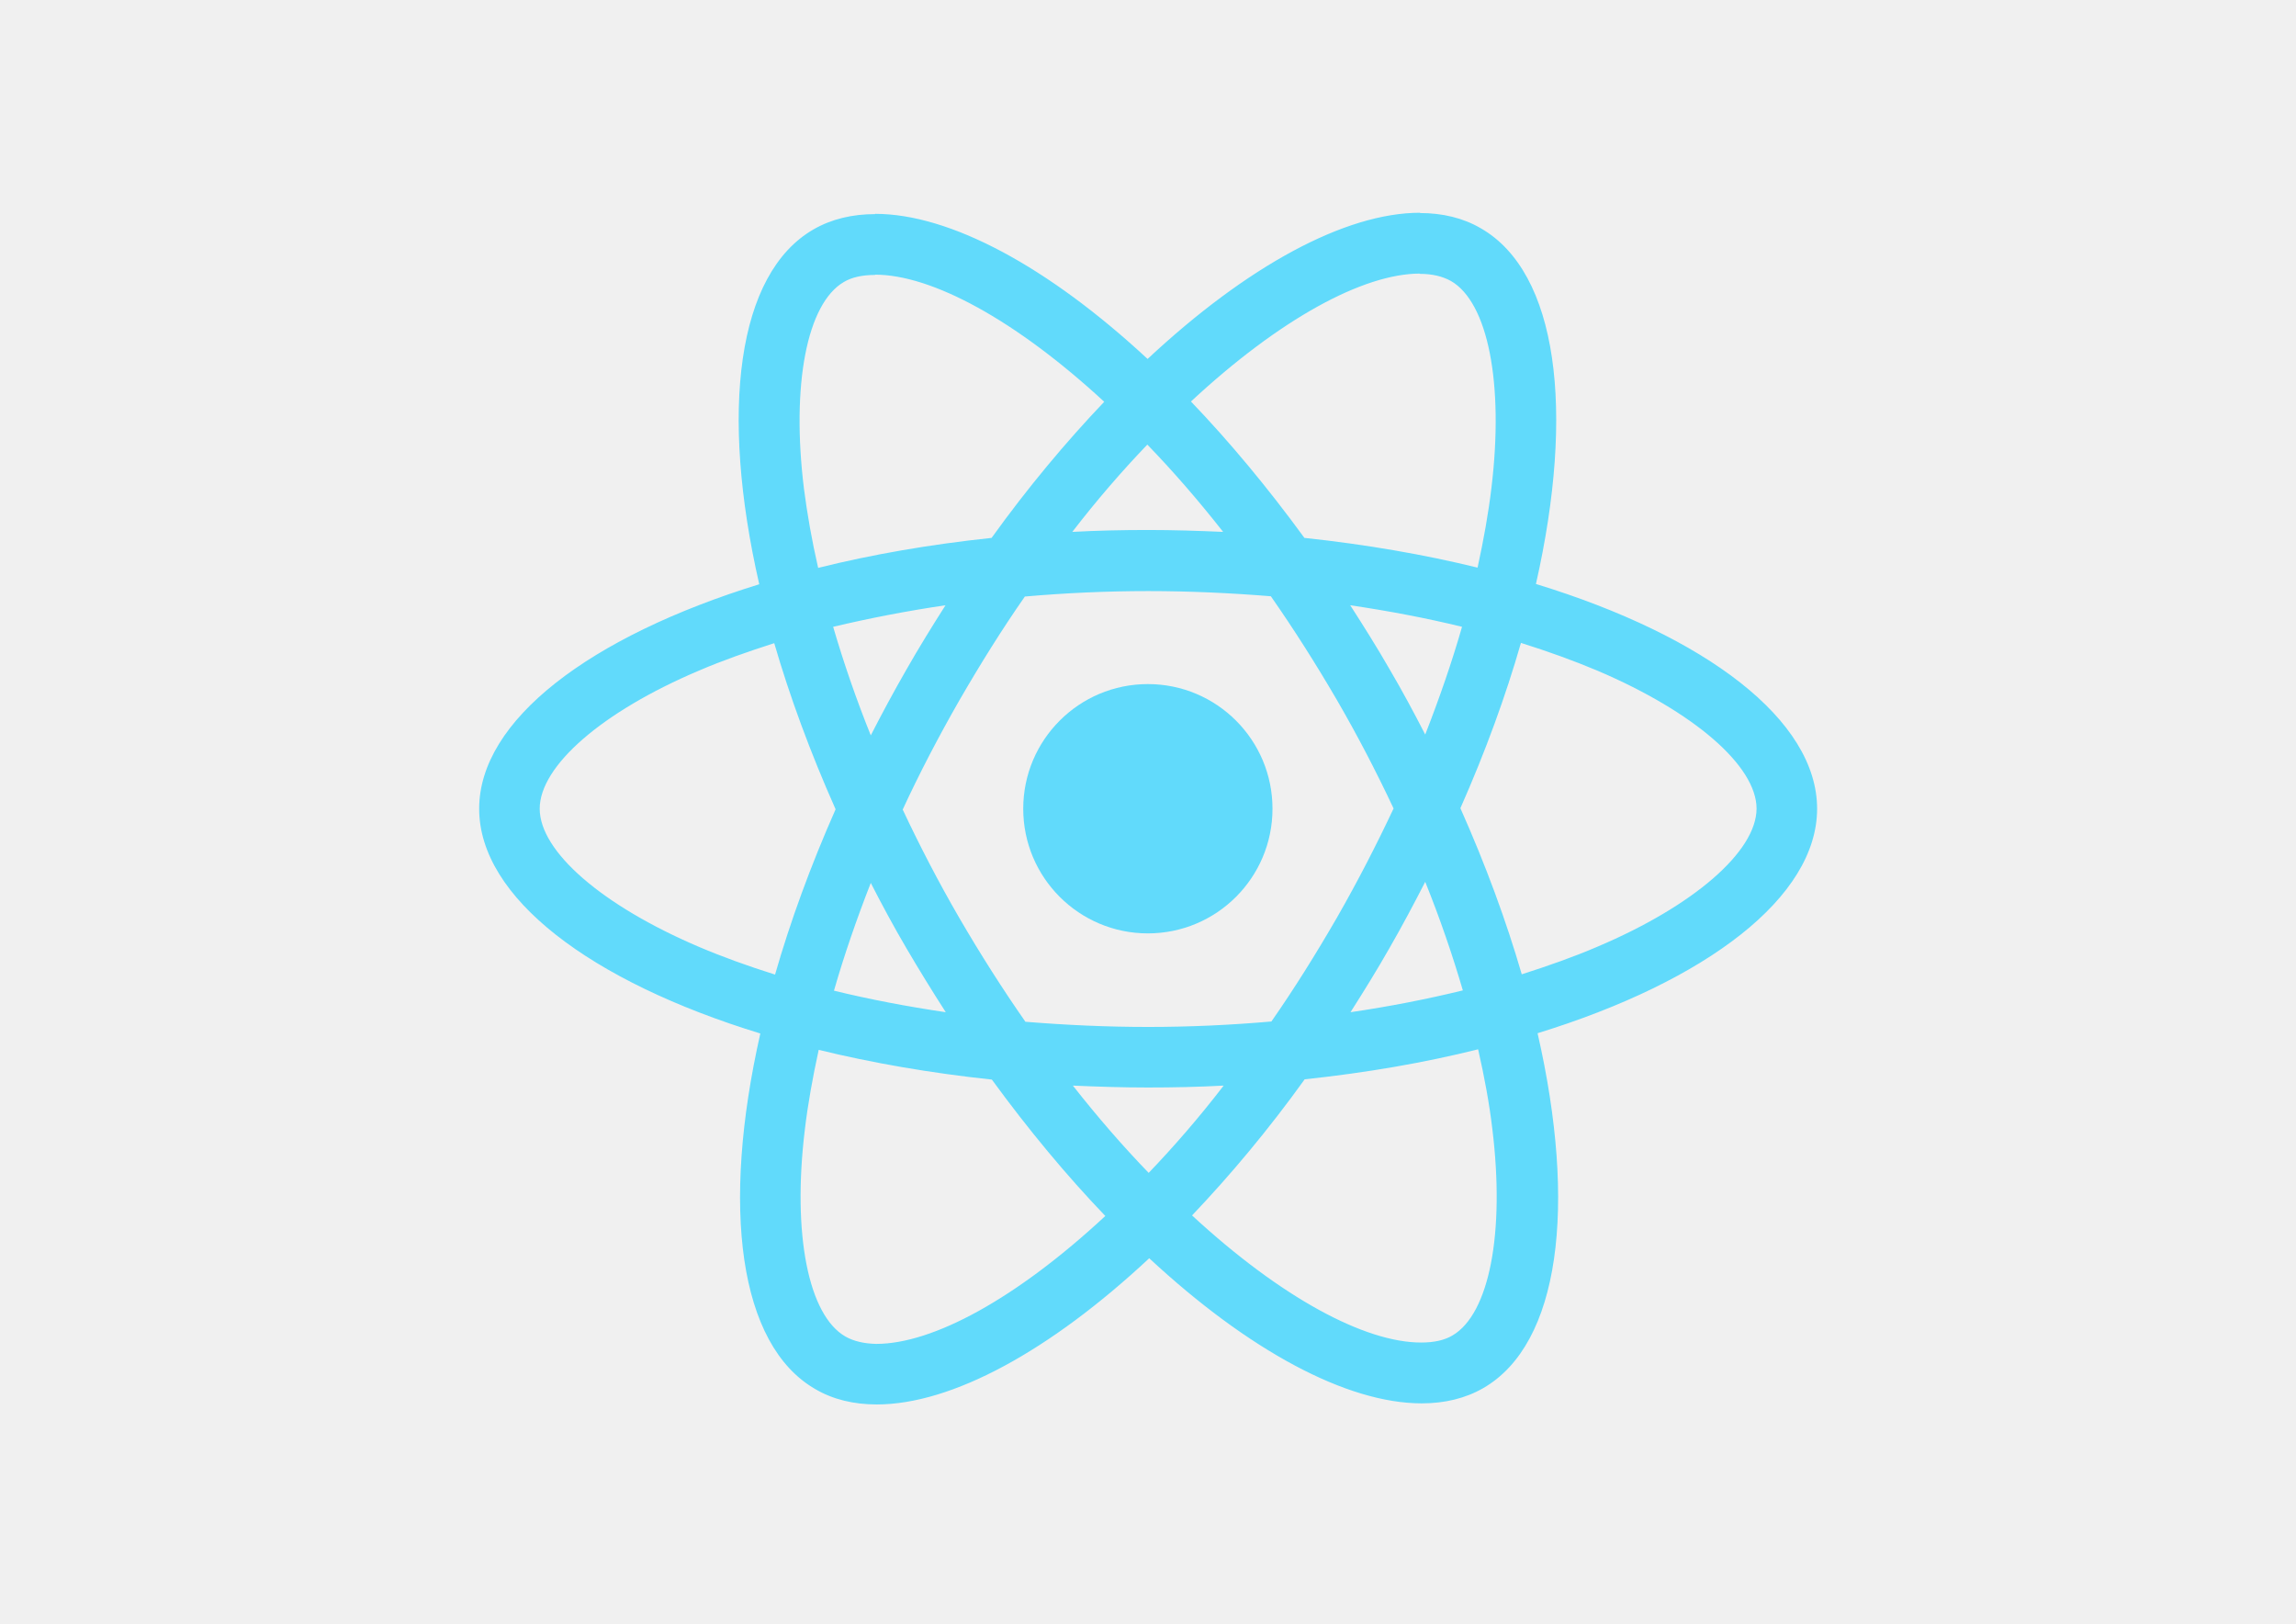
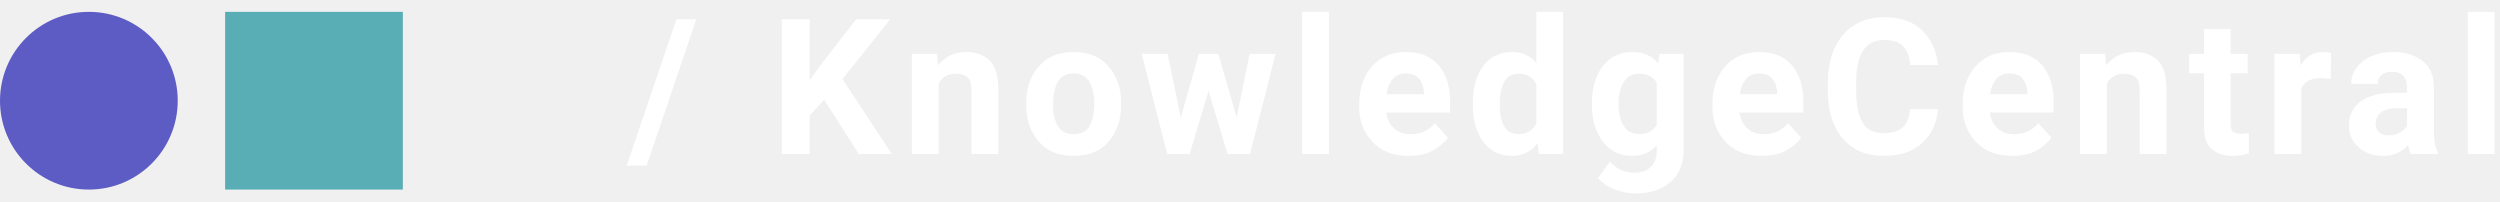
- <svg xmlns="http://www.w3.org/2000/svg" viewBox="0 0 841.9 595.3">
-   <g fill="#61DAFB">
-     <path d="M666.3 296.5c0-32.5-40.7-63.3-103.1-82.4 14.4-63.6 8-114.2-20.2-130.4-6.5-3.8-14.1-5.6-22.4-5.6v22.3c4.6 0 8.3.9 11.4 2.6 13.6 7.8 19.5 37.5 14.9 75.7-1.1 9.4-2.9 19.3-5.1 29.4-19.6-4.8-41-8.5-63.5-10.9-13.5-18.5-27.5-35.3-41.6-50 32.6-30.3 63.2-46.9 84-46.9V78c-27.5 0-63.5 19.6-99.9 53.6-36.4-33.8-72.4-53.2-99.9-53.2v22.3c20.7 0 51.4 16.5 84 46.6-14 14.7-28 31.4-41.3 49.9-22.6 2.4-44 6.1-63.6 11-2.3-10-4-19.7-5.2-29-4.7-38.2 1.1-67.9 14.6-75.8 3-1.8 6.9-2.6 11.5-2.6V78.5c-8.4 0-16 1.8-22.6 5.6-28.1 16.2-34.4 66.7-19.9 130.1-62.2 19.2-102.7 49.9-102.7 82.3 0 32.5 40.7 63.3 103.1 82.4-14.4 63.6-8 114.2 20.2 130.4 6.5 3.8 14.1 5.6 22.5 5.6 27.5 0 63.5-19.6 99.9-53.6 36.4 33.8 72.4 53.2 99.9 53.2 8.4 0 16-1.8 22.6-5.6 28.1-16.2 34.4-66.7 19.9-130.1 62-19.1 102.5-49.9 102.5-82.3zm-130.2-66.7c-3.7 12.9-8.3 26.2-13.5 39.5-4.1-8-8.4-16-13.1-24-4.6-8-9.5-15.8-14.4-23.4 14.2 2.1 27.9 4.7 41 7.9zm-45.8 106.5c-7.8 13.5-15.8 26.3-24.1 38.2-14.9 1.3-30 2-45.2 2-15.1 0-30.2-.7-45-1.9-8.3-11.9-16.4-24.6-24.2-38-7.6-13.1-14.5-26.4-20.8-39.8 6.2-13.4 13.2-26.8 20.7-39.9 7.8-13.5 15.8-26.3 24.1-38.2 14.9-1.3 30-2 45.2-2 15.1 0 30.2.7 45 1.9 8.3 11.9 16.4 24.6 24.2 38 7.6 13.1 14.5 26.4 20.8 39.8-6.3 13.4-13.2 26.8-20.7 39.9zm32.3-13c5.4 13.4 10 26.8 13.8 39.8-13.1 3.2-26.9 5.9-41.2 8 4.9-7.7 9.8-15.6 14.4-23.7 4.6-8 8.9-16.1 13-24.1zM421.2 430c-9.3-9.6-18.6-20.3-27.8-32 9 .4 18.2.7 27.5.7 9.4 0 18.7-.2 27.8-.7-9 11.7-18.3 22.4-27.5 32zm-74.4-58.9c-14.2-2.1-27.9-4.7-41-7.9 3.7-12.9 8.3-26.2 13.5-39.5 4.1 8 8.4 16 13.1 24 4.7 8 9.5 15.8 14.4 23.4zM420.7 163c9.3 9.6 18.6 20.3 27.8 32-9-.4-18.2-.7-27.5-.7-9.4 0-18.7.2-27.8.7 9-11.7 18.3-22.4 27.5-32zm-74 58.9c-4.9 7.7-9.8 15.6-14.4 23.7-4.6 8-8.9 16-13 24-5.4-13.4-10-26.8-13.8-39.8 13.1-3.1 26.9-5.8 41.2-7.9zm-90.5 125.2c-35.4-15.1-58.3-34.9-58.3-50.6 0-15.7 22.9-35.6 58.3-50.6 8.6-3.7 18-7 27.7-10.1 5.7 19.6 13.2 40 22.5 60.9-9.2 20.8-16.6 41.1-22.2 60.6-9.9-3.1-19.3-6.5-28-10.2zM310 490c-13.6-7.8-19.5-37.5-14.9-75.7 1.1-9.4 2.9-19.3 5.1-29.4 19.6 4.8 41 8.5 63.5 10.9 13.5 18.5 27.5 35.3 41.6 50-32.6 30.3-63.2 46.9-84 46.9-4.5-.1-8.3-1-11.3-2.7zm237.2-76.2c4.7 38.2-1.1 67.9-14.6 75.8-3 1.8-6.9 2.6-11.5 2.6-20.7 0-51.4-16.5-84-46.6 14-14.7 28-31.4 41.3-49.9 22.6-2.4 44-6.1 63.6-11 2.3 10.1 4.1 19.8 5.2 29.1zm38.5-66.7c-8.6 3.7-18 7-27.7 10.1-5.7-19.6-13.2-40-22.5-60.9 9.2-20.8 16.6-41.1 22.2-60.6 9.9 3.1 19.3 6.5 28.1 10.2 35.4 15.1 58.3 34.9 58.3 50.6-.1 15.7-23 35.6-58.4 50.6zM320.8 78.4z" />
-     <circle cx="420.9" cy="296.5" r="45.7" />
-     <path d="M520.5 78.1z" />
+ <svg xmlns="http://www.w3.org/2000/svg" width="211px" height="17px" viewBox="0 0 211 17" version="1.1">
+   <g id="Page-1" stroke="none" stroke-width="1" fill="none" fill-rule="evenodd">
+     <g id="Navbar-/-Default" transform="translate(-35, -25)">
+       <g id="Navbar-/-Logo-/-KnowledgeCenter" transform="translate(24, 1)">
+         <g id="Group-3" transform="translate(11, 22)">
+           <text id="/-KnowledgeCentral" font-family="Roboto-Bold, Roboto" font-size="16" font-weight="bold" letter-spacing="1" fill="#FFFFFF">
+             <tspan x="53" y="15">/ KnowledgeCentral</tspan>
+           </text>
+           <g id="Group-2" transform="translate(0, 3)" fill="#5D5CC5">
+             <circle id="Oval-2" cx="7.5" cy="7.5" r="7.5" />
+           </g>
+           <rect id="Rectangle-2" fill="#59AEB5" x="19" y="3" width="15" height="15" />
+         </g>
+       </g>
+     </g>
  </g>
</svg>
